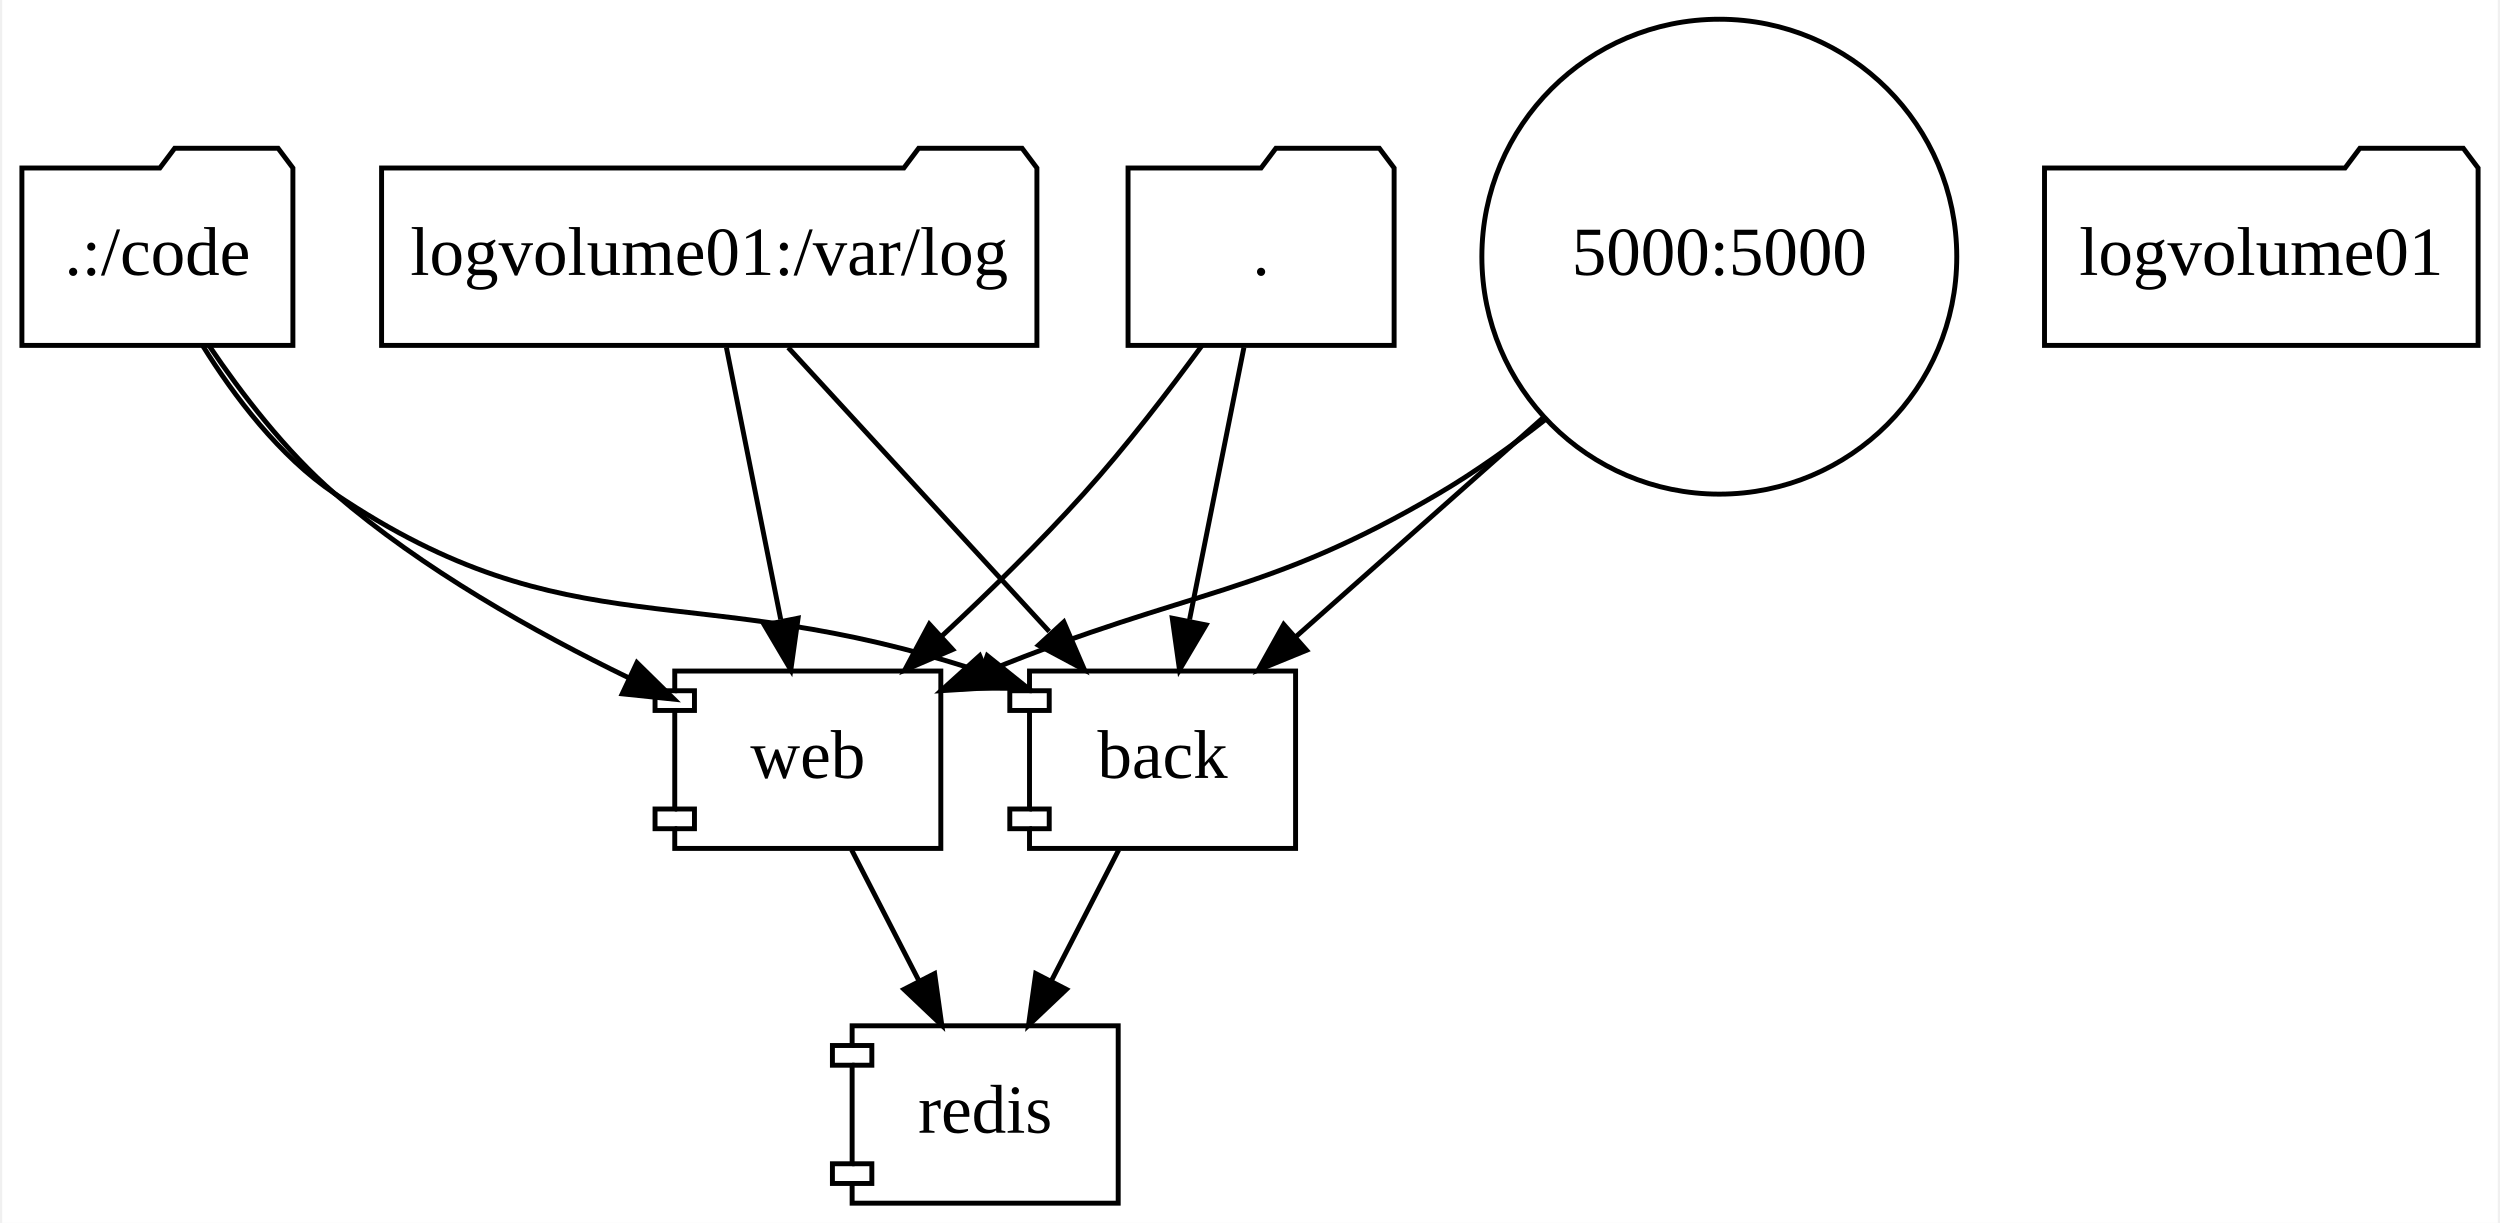
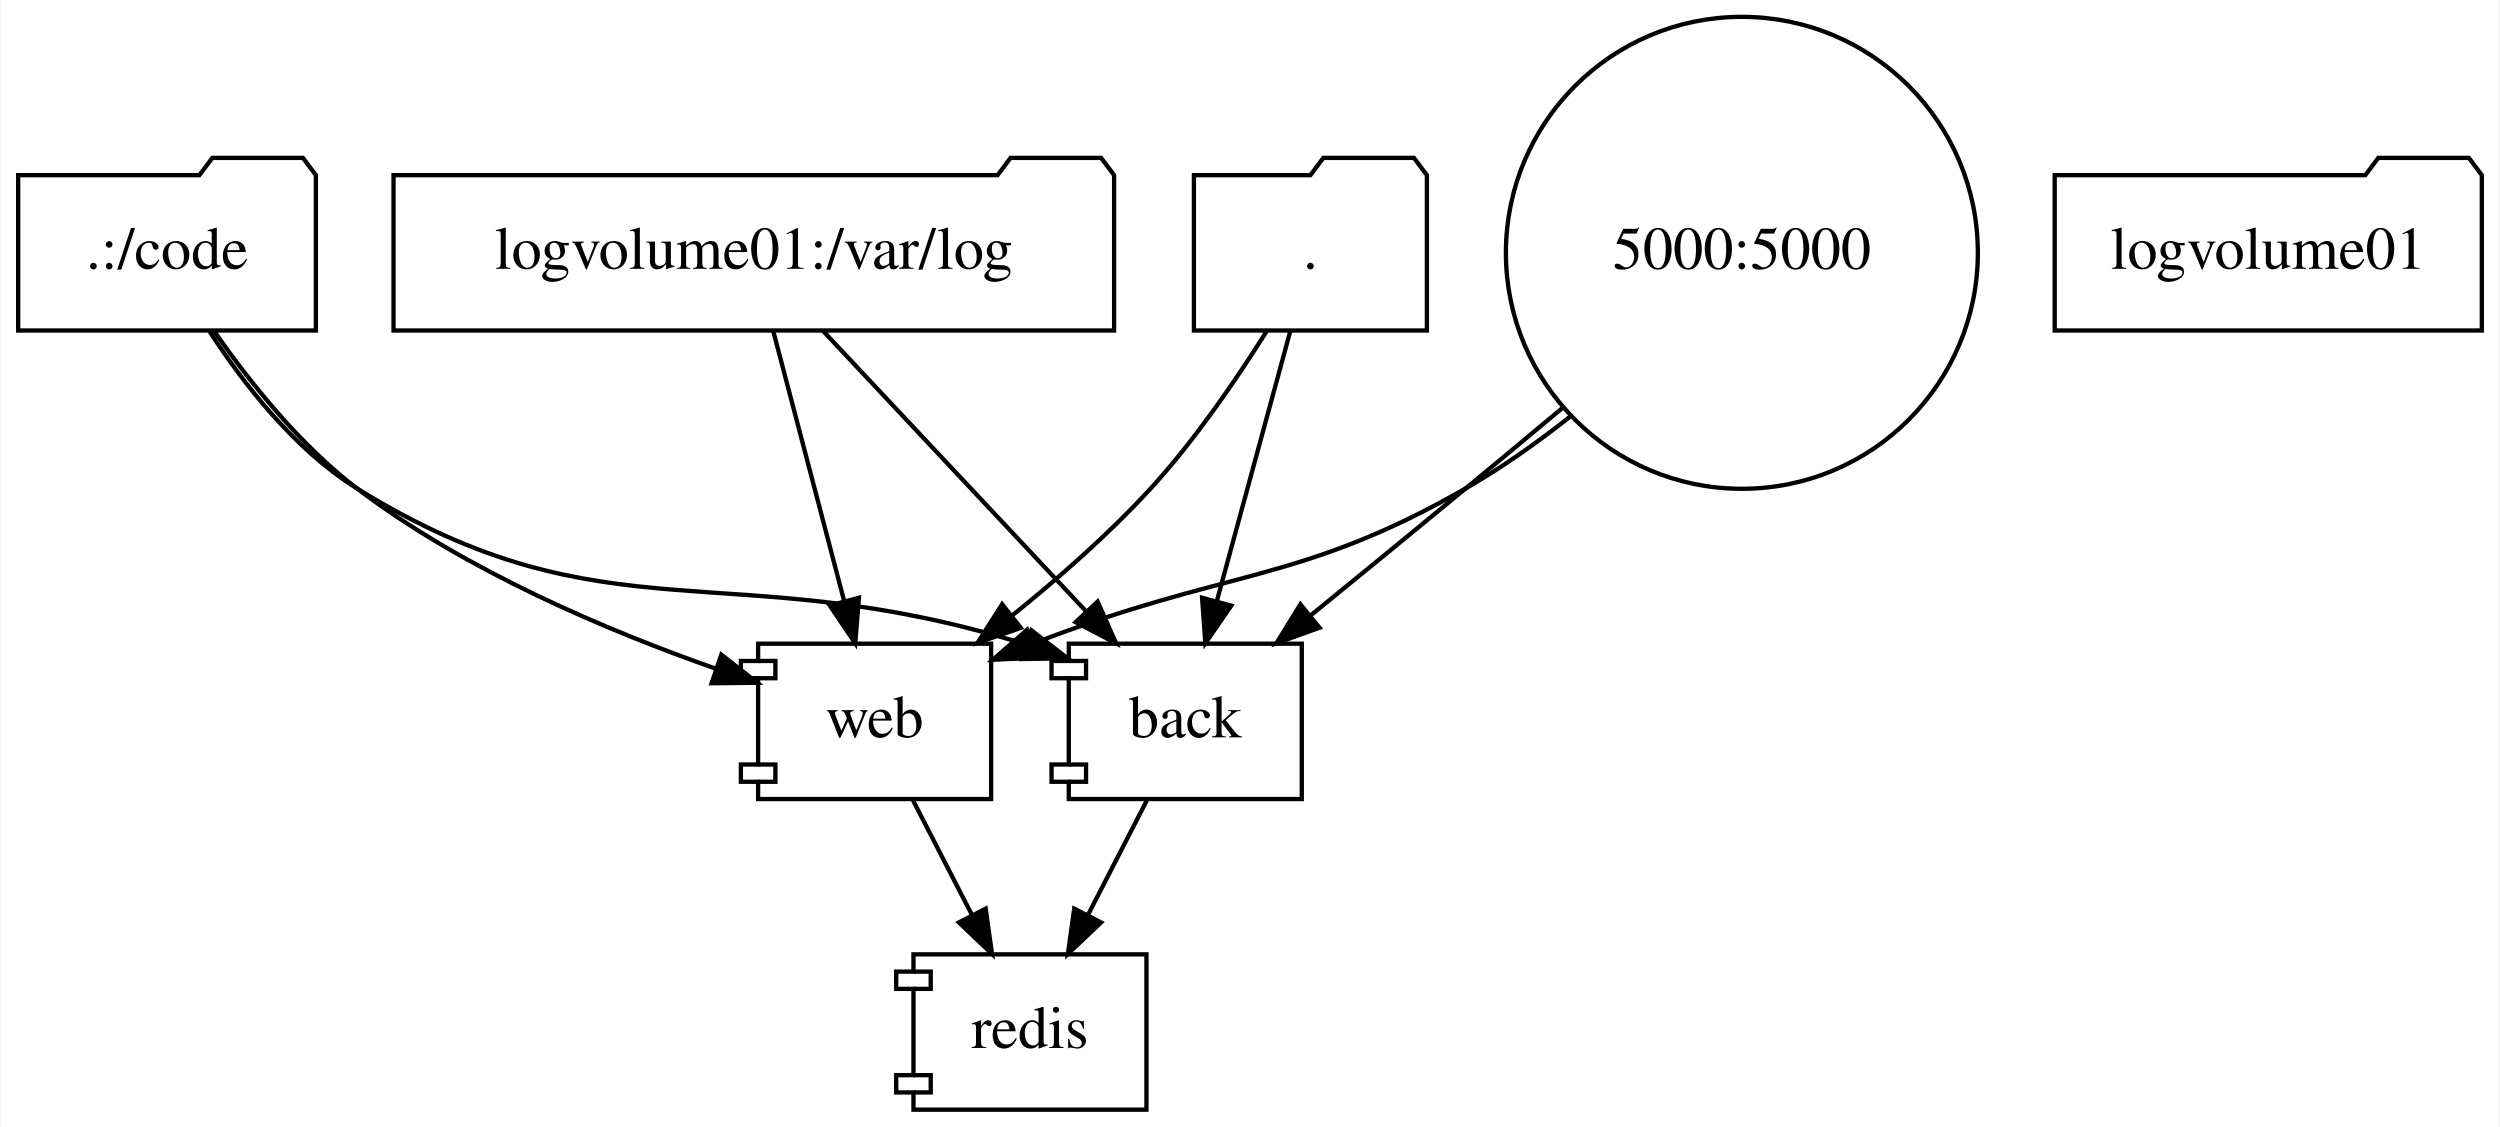
- <svg xmlns="http://www.w3.org/2000/svg" width="507pt" height="248pt" viewBox="0.00 0.00 506.50 248.19">
-   <g id="graph0" class="graph" transform="scale(1 1) rotate(0) translate(4 244.191)">
-     <polygon fill="white" stroke="none" points="-4,4 -4,-244.191 502.5,-244.191 502.5,4 -4,4" />
+ <svg xmlns="http://www.w3.org/2000/svg" width="579pt" height="261pt" viewBox="0.00 0.00 579.00 261.19">
+   <g id="graph0" class="graph" transform="scale(1 1) rotate(0) translate(4 257.19)">
+     <polygon fill="white" stroke="none" points="-4,4 -4,-257.19 575,-257.19 575,4 -4,4" />
    <g id="node1" class="node">
-       <polygon fill="none" stroke="black" points="278.5,-210.096 275.5,-214.096 254.5,-214.096 251.5,-210.096 224.5,-210.096 224.5,-174.096 278.5,-174.096 278.5,-210.096" />
-       <text text-anchor="middle" x="251.5" y="-188.396" font-family="Times New Roman,serif" font-size="14.00">.</text>
+       <polygon fill="none" stroke="black" points="326.5,-216.595 323.5,-220.595 302.5,-220.595 299.5,-216.595 272.5,-216.595 272.5,-180.595 326.5,-180.595 326.5,-216.595" />
+       <text text-anchor="middle" x="299.5" y="-194.895" font-family="Times,serif" font-size="14.00">.</text>
    </g>
    <g id="node2" class="node">
-       <polygon fill="none" stroke="black" points="186.5,-108 132.5,-108 132.5,-104 128.5,-104 128.5,-100 132.5,-100 132.5,-80 128.5,-80 128.5,-76 132.5,-76 132.5,-72 186.5,-72 186.5,-108" />
-       <polyline fill="none" stroke="black" points="132.5,-104 136.5,-104 136.5,-100 132.5,-100 " />
-       <polyline fill="none" stroke="black" points="132.5,-80 136.5,-80 136.5,-76 132.5,-76 " />
-       <text text-anchor="middle" x="159.5" y="-86.3" font-family="Times New Roman,serif" font-size="14.00">web</text>
+       <polygon fill="none" stroke="black" points="225.5,-108 171.5,-108 171.5,-104 167.5,-104 167.5,-100 171.5,-100 171.5,-80 167.5,-80 167.5,-76 171.5,-76 171.5,-72 225.5,-72 225.5,-108" />
+       <polyline fill="none" stroke="black" points="171.5,-104 175.5,-104 175.5,-100 171.5,-100 " />
+       <polyline fill="none" stroke="black" points="171.5,-80 175.5,-80 175.5,-76 171.5,-76 " />
+       <text text-anchor="middle" x="198.5" y="-86.3" font-family="Times,serif" font-size="14.00">web</text>
    </g>
    <g id="edge1" class="edge">
-       <path fill="none" stroke="black" d="M239.465,-174.01C232.75,-164.832 224.037,-153.486 215.5,-144 206.615,-134.128 196.206,-123.947 186.788,-115.179" />
-       <polygon fill="black" stroke="black" points="188.9,-112.367 179.165,-108.184 184.167,-117.524 188.9,-112.367" />
+       <path fill="none" stroke="black" d="M289.273,-180.292C282.393,-169.332 272.735,-155.171 262.5,-144 252.87,-133.489 241.139,-123.196 230.364,-114.519" />
+       <polygon fill="black" stroke="black" points="232.384,-111.655 222.361,-108.221 228.055,-117.156 232.384,-111.655" />
    </g>
    <g id="node7" class="node">
-       <polygon fill="none" stroke="black" points="258.5,-108 204.5,-108 204.5,-104 200.5,-104 200.5,-100 204.5,-100 204.5,-80 200.5,-80 200.5,-76 204.5,-76 204.5,-72 258.5,-72 258.5,-108" />
-       <polyline fill="none" stroke="black" points="204.5,-104 208.5,-104 208.5,-100 204.5,-100 " />
-       <polyline fill="none" stroke="black" points="204.5,-80 208.5,-80 208.5,-76 204.5,-76 " />
-       <text text-anchor="middle" x="231.5" y="-86.3" font-family="Times New Roman,serif" font-size="14.00">back</text>
+       <polygon fill="none" stroke="black" points="297.5,-108 243.5,-108 243.5,-104 239.5,-104 239.5,-100 243.5,-100 243.5,-80 239.5,-80 239.5,-76 243.5,-76 243.5,-72 297.5,-72 297.5,-108" />
+       <polyline fill="none" stroke="black" points="243.5,-104 247.5,-104 247.5,-100 243.5,-100 " />
+       <polyline fill="none" stroke="black" points="243.5,-80 247.5,-80 247.5,-76 243.5,-76 " />
+       <text text-anchor="middle" x="270.5" y="-86.3" font-family="Times,serif" font-size="14.00">back</text>
    </g>
    <g id="edge6" class="edge">
-       <path fill="none" stroke="black" d="M248.016,-173.66C244.976,-158.446 240.513,-136.11 236.993,-118.491" />
-       <polygon fill="black" stroke="black" points="240.335,-117.356 234.944,-108.236 233.471,-118.728 240.335,-117.356" />
+       <path fill="none" stroke="black" d="M294.841,-180.469C290.253,-163.607 283.178,-137.601 277.836,-117.964" />
+       <polygon fill="black" stroke="black" points="281.15,-116.814 275.148,-108.084 274.396,-118.652 281.15,-116.814" />
    </g>
    <g id="node6" class="node">
-       <polygon fill="none" stroke="black" points="222.5,-36 168.5,-36 168.5,-32 164.5,-32 164.5,-28 168.5,-28 168.5,-8 164.5,-8 164.5,-4 168.5,-4 168.5,-0 222.5,-0 222.5,-36" />
-       <polyline fill="none" stroke="black" points="168.5,-32 172.5,-32 172.5,-28 168.5,-28 " />
-       <polyline fill="none" stroke="black" points="168.5,-8 172.5,-8 172.5,-4 168.5,-4 " />
-       <text text-anchor="middle" x="195.5" y="-14.3" font-family="Times New Roman,serif" font-size="14.00">redis</text>
+       <polygon fill="none" stroke="black" points="261.5,-36 207.5,-36 207.5,-32 203.5,-32 203.5,-28 207.5,-28 207.5,-8 203.5,-8 203.5,-4 207.5,-4 207.5,-0 261.5,-0 261.5,-36" />
+       <polyline fill="none" stroke="black" points="207.5,-32 211.5,-32 211.5,-28 207.5,-28 " />
+       <polyline fill="none" stroke="black" points="207.5,-8 211.5,-8 211.5,-4 207.5,-4 " />
+       <text text-anchor="middle" x="234.5" y="-14.3" font-family="Times,serif" font-size="14.00">redis</text>
    </g>
    <g id="edge5" class="edge">
-       <path fill="none" stroke="black" d="M168.399,-71.697C172.497,-63.728 177.449,-54.099 181.993,-45.264" />
-       <polygon fill="black" stroke="black" points="185.242,-46.598 186.703,-36.104 179.017,-43.397 185.242,-46.598" />
+       <path fill="none" stroke="black" d="M207.399,-71.697C211.497,-63.728 216.449,-54.099 220.993,-45.264" />
+       <polygon fill="black" stroke="black" points="224.242,-46.598 225.703,-36.104 218.017,-43.397 224.242,-46.598" />
    </g>
    <g id="node3" class="node">
-       <ellipse fill="none" stroke="black" cx="344.5" cy="-192.096" rx="48.192" ry="48.192" />
-       <text text-anchor="middle" x="344.5" y="-188.396" font-family="Times New Roman,serif" font-size="14.00">5000:5000</text>
+       <ellipse fill="none" stroke="black" cx="399.5" cy="-198.595" rx="54.691" ry="54.691" />
+       <text text-anchor="middle" x="399.5" y="-194.895" font-family="Times,serif" font-size="14.00">5000:5000</text>
    </g>
    <g id="edge2" class="edge">
-       <path fill="none" stroke="black" d="M309.291,-159.12C302.35,-153.665 294.913,-148.361 287.5,-144 252.168,-123.215 237.763,-125.014 195.903,-107.952" />
-       <polygon fill="black" stroke="black" points="197.111,-104.663 186.537,-104.009 194.396,-111.115 197.111,-104.663" />
+       <path fill="none" stroke="black" d="M359.787,-160.701C352.077,-154.614 343.802,-148.751 335.5,-144 296.724,-121.81 280.594,-125.579 235.346,-108.075" />
+       <polygon fill="black" stroke="black" points="236.476,-104.758 225.892,-104.277 233.866,-111.253 236.476,-104.758" />
    </g>
    <g id="edge7" class="edge">
-       <path fill="none" stroke="black" d="M308.746,-159.425C292.448,-144.988 273.475,-128.182 258.412,-114.838" />
-       <polygon fill="black" stroke="black" points="260.732,-112.218 250.925,-108.207 256.09,-117.458 260.732,-112.218" />
+       <path fill="none" stroke="black" d="M357.909,-162.632C350.462,-156.409 342.762,-150.001 335.5,-144 323.758,-134.297 310.759,-123.674 299.491,-114.503" />
+       <polygon fill="black" stroke="black" points="301.601,-111.709 291.634,-108.116 297.185,-117.14 301.601,-111.709" />
    </g>
    <g id="node4" class="node">
-       <polygon fill="none" stroke="black" points="55,-210.096 52,-214.096 31,-214.096 28,-210.096 0,-210.096 0,-174.096 55,-174.096 55,-210.096" />
-       <text text-anchor="middle" x="27.5" y="-188.396" font-family="Times New Roman,serif" font-size="14.00">.:/code</text>
+       <polygon fill="none" stroke="black" points="69,-216.595 66,-220.595 45,-220.595 42,-216.595 0,-216.595 0,-180.595 69,-180.595 69,-216.595" />
+       <text text-anchor="middle" x="34.5" y="-194.895" font-family="Times,serif" font-size="14.00">.:/code</text>
    </g>
    <g id="edge3" class="edge">
-       <path fill="none" stroke="black" d="M38.016,-173.998C44.521,-164.374 53.521,-152.6 63.5,-144 81.266,-128.69 104.163,-115.842 123.139,-106.632" />
-       <polygon fill="black" stroke="black" points="124.822,-109.708 132.378,-102.281 121.84,-103.375 124.822,-109.708" />
+       <path fill="none" stroke="black" d="M45.495,-180.337C53.519,-168.839 65.271,-154.05 78.5,-144 103.636,-124.905 136.729,-110.951 161.796,-102.168" />
+       <polygon fill="black" stroke="black" points="162.967,-105.467 171.316,-98.944 160.722,-98.837 162.967,-105.467" />
    </g>
    <g id="edge8" class="edge">
-       <path fill="none" stroke="black" d="M36.723,-173.989C43.009,-163.867 52.228,-151.583 63.5,-144 111.392,-111.781 135.9,-127.27 194.49,-107.917" />
-       <polygon fill="black" stroke="black" points="195.925,-111.122 204.194,-104.499 193.6,-104.519 195.925,-111.122" />
+       <path fill="none" stroke="black" d="M44.262,-180.536C52.023,-168.514 63.972,-153.01 78.5,-144 136.373,-108.11 164.785,-129.307 233.702,-107.782" />
+       <polygon fill="black" stroke="black" points="234.849,-111.089 243.236,-104.615 232.643,-104.446 234.849,-111.089" />
    </g>
    <g id="node5" class="node">
-       <polygon fill="none" stroke="black" points="206,-210.096 203,-214.096 182,-214.096 179,-210.096 73,-210.096 73,-174.096 206,-174.096 206,-210.096" />
-       <text text-anchor="middle" x="139.5" y="-188.396" font-family="Times New Roman,serif" font-size="14.00">logvolume01:/var/log</text>
+       <polygon fill="none" stroke="black" points="254,-216.595 251,-220.595 230,-220.595 227,-216.595 87,-216.595 87,-180.595 254,-180.595 254,-216.595" />
+       <text text-anchor="middle" x="170.5" y="-194.895" font-family="Times,serif" font-size="14.00">logvolume01:/var/log</text>
    </g>
    <g id="edge4" class="edge">
-       <path fill="none" stroke="black" d="M142.984,-173.66C146.024,-158.446 150.487,-136.11 154.007,-118.491" />
-       <polygon fill="black" stroke="black" points="157.529,-118.728 156.056,-108.236 150.665,-117.356 157.529,-118.728" />
+       <path fill="none" stroke="black" d="M174.999,-180.469C179.428,-163.607 186.259,-137.601 191.417,-117.964" />
+       <polygon fill="black" stroke="black" points="194.857,-118.645 194.012,-108.084 188.087,-116.867 194.857,-118.645" />
    </g>
    <g id="edge9" class="edge">
-       <path fill="none" stroke="black" d="M155.525,-173.66C170.168,-157.729 191.99,-133.987 208.494,-116.03" />
-       <polygon fill="black" stroke="black" points="211.468,-117.967 215.658,-108.236 206.314,-113.23 211.468,-117.967" />
+       <path fill="none" stroke="black" d="M186.567,-180.469C203.041,-162.908 228.821,-135.428 247.464,-115.555" />
+       <polygon fill="black" stroke="black" points="250.184,-117.772 254.473,-108.084 245.079,-112.982 250.184,-117.772" />
    </g>
    <g id="edge10" class="edge">
-       <path fill="none" stroke="black" d="M222.601,-71.697C218.503,-63.728 213.551,-54.099 209.007,-45.264" />
-       <polygon fill="black" stroke="black" points="211.983,-43.397 204.297,-36.104 205.758,-46.598 211.983,-43.397" />
+       <path fill="none" stroke="black" d="M261.601,-71.697C257.503,-63.728 252.551,-54.099 248.007,-45.264" />
+       <polygon fill="black" stroke="black" points="250.983,-43.397 243.297,-36.104 244.758,-46.598 250.983,-43.397" />
    </g>
    <g id="node8" class="node">
-       <polygon fill="none" stroke="black" points="498.5,-210.096 495.5,-214.096 474.5,-214.096 471.5,-210.096 410.5,-210.096 410.5,-174.096 498.5,-174.096 498.5,-210.096" />
-       <text text-anchor="middle" x="454.5" y="-188.396" font-family="Times New Roman,serif" font-size="14.00">logvolume01</text>
+       <polygon fill="none" stroke="black" points="571,-216.595 568,-220.595 547,-220.595 544,-216.595 472,-216.595 472,-180.595 571,-180.595 571,-216.595" />
+       <text text-anchor="middle" x="521.5" y="-194.895" font-family="Times,serif" font-size="14.00">logvolume01</text>
    </g>
  </g>
</svg>
